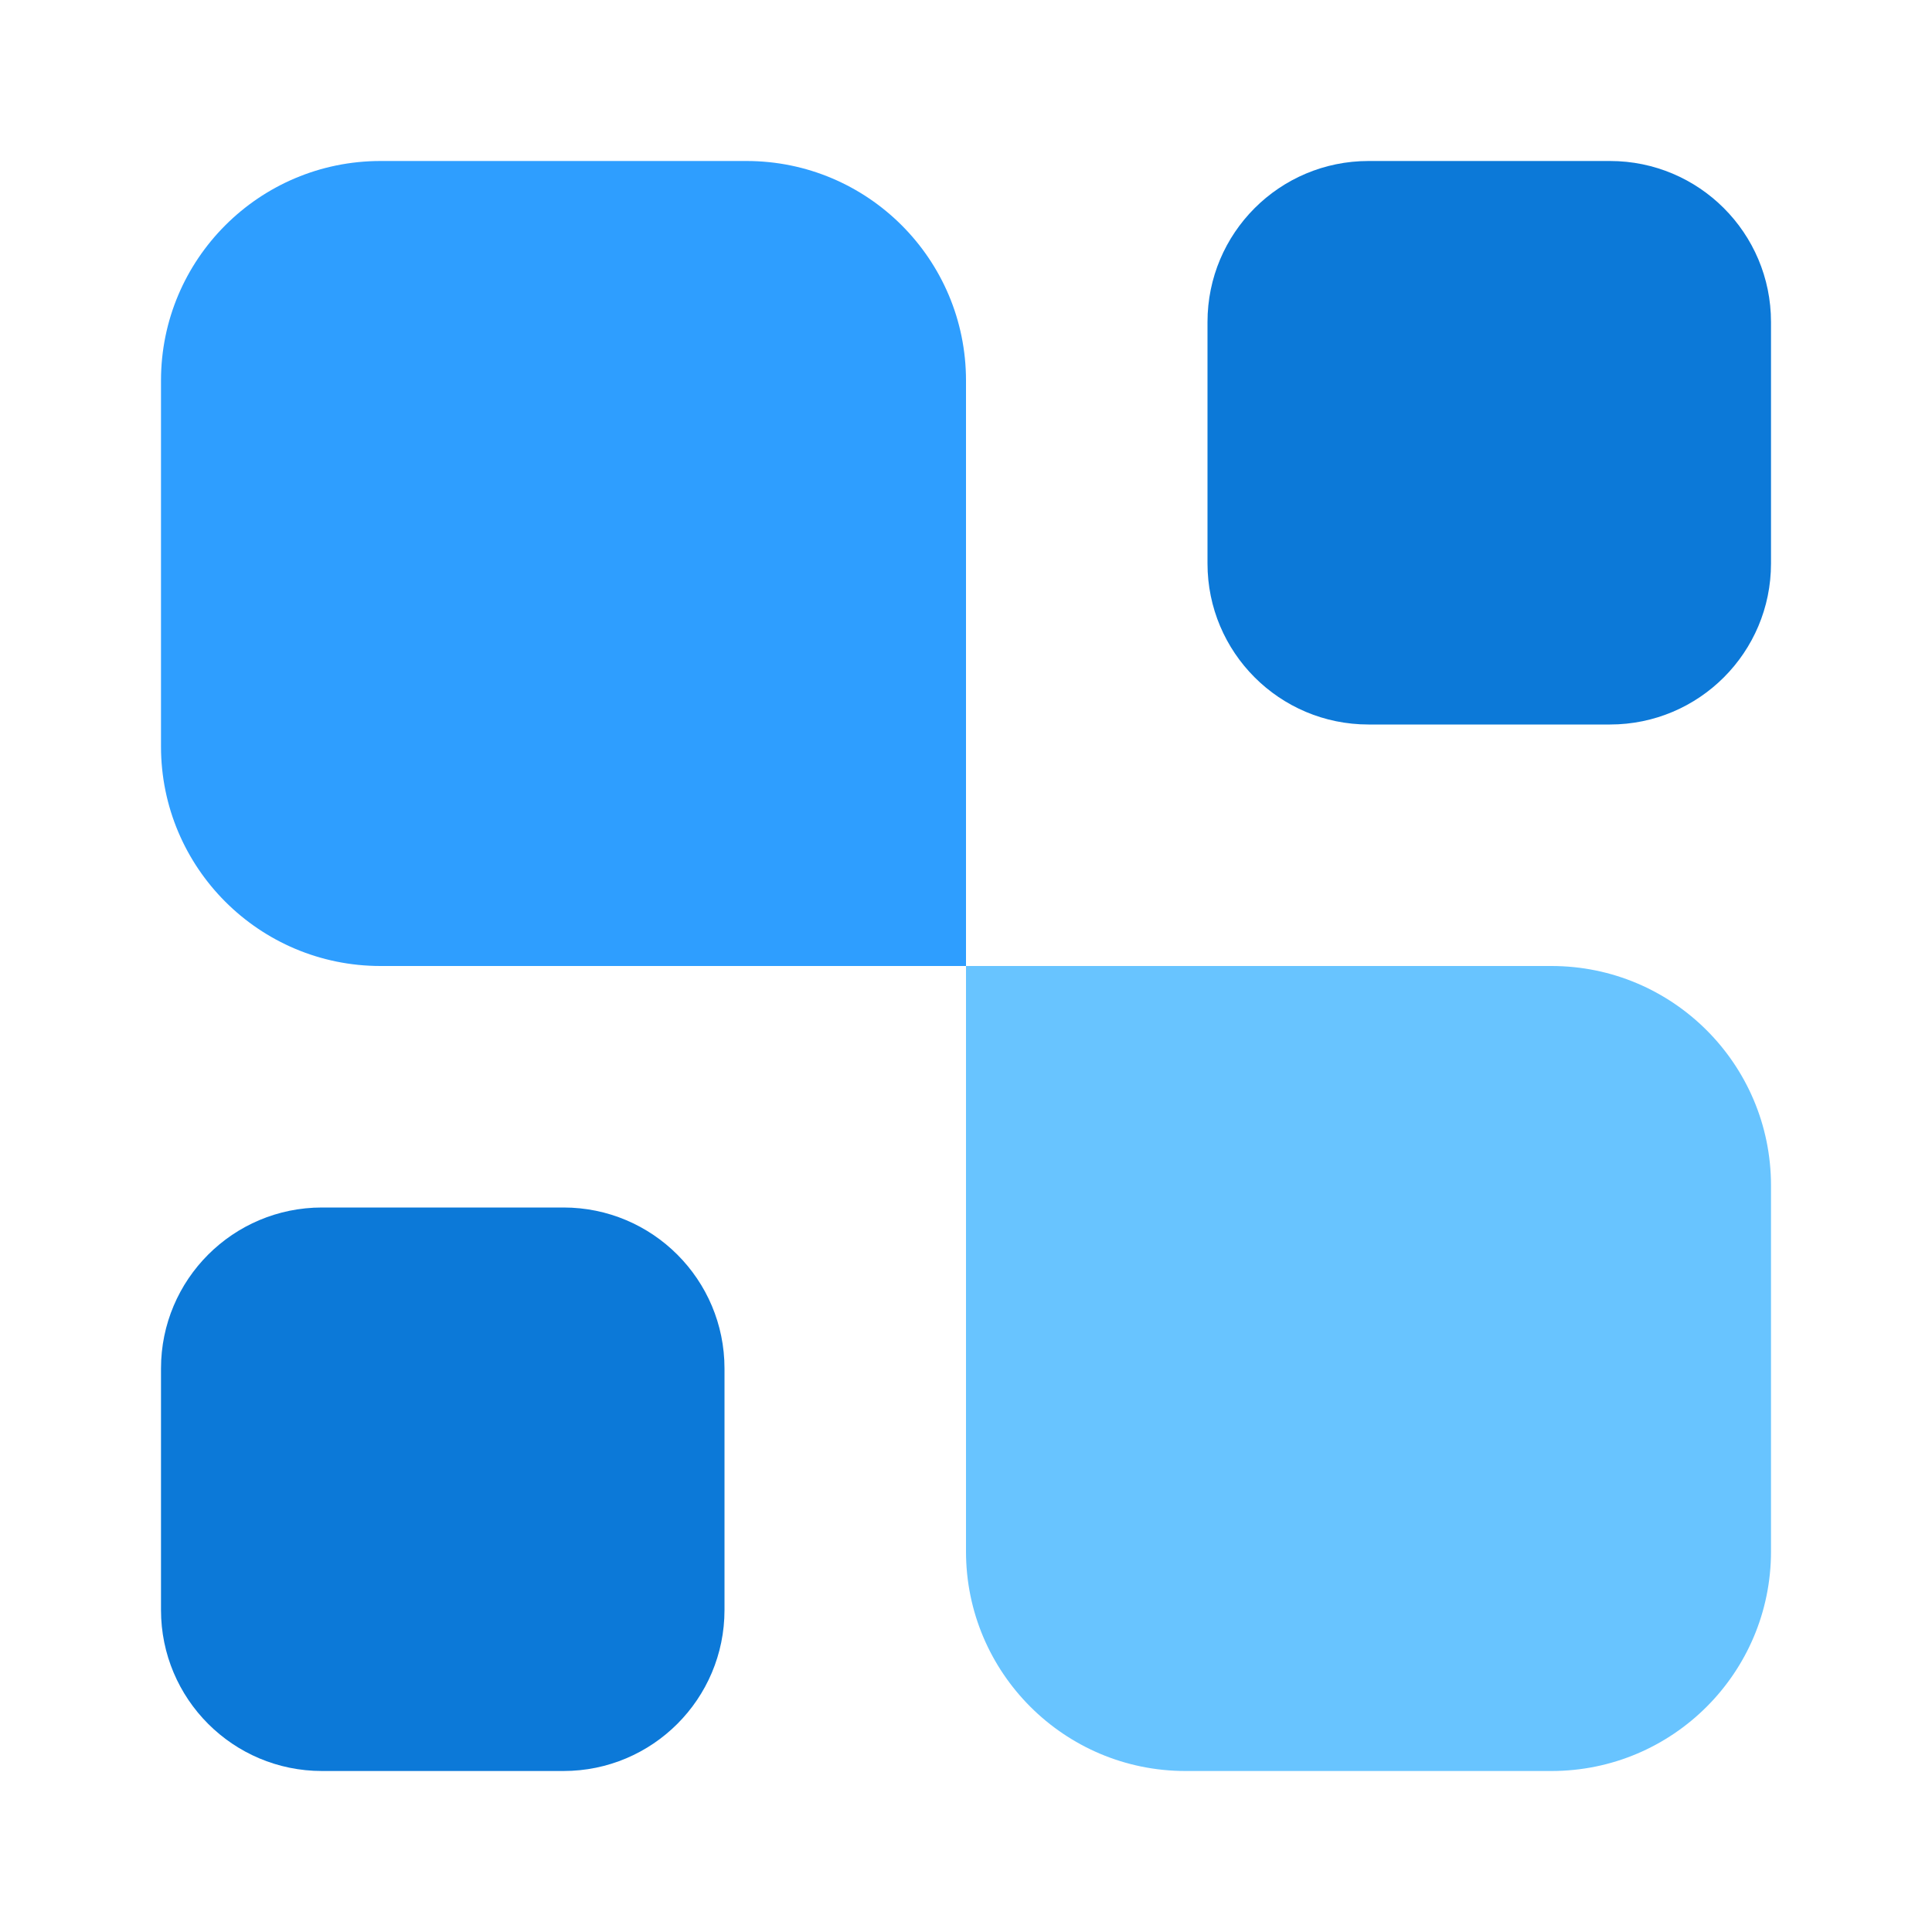
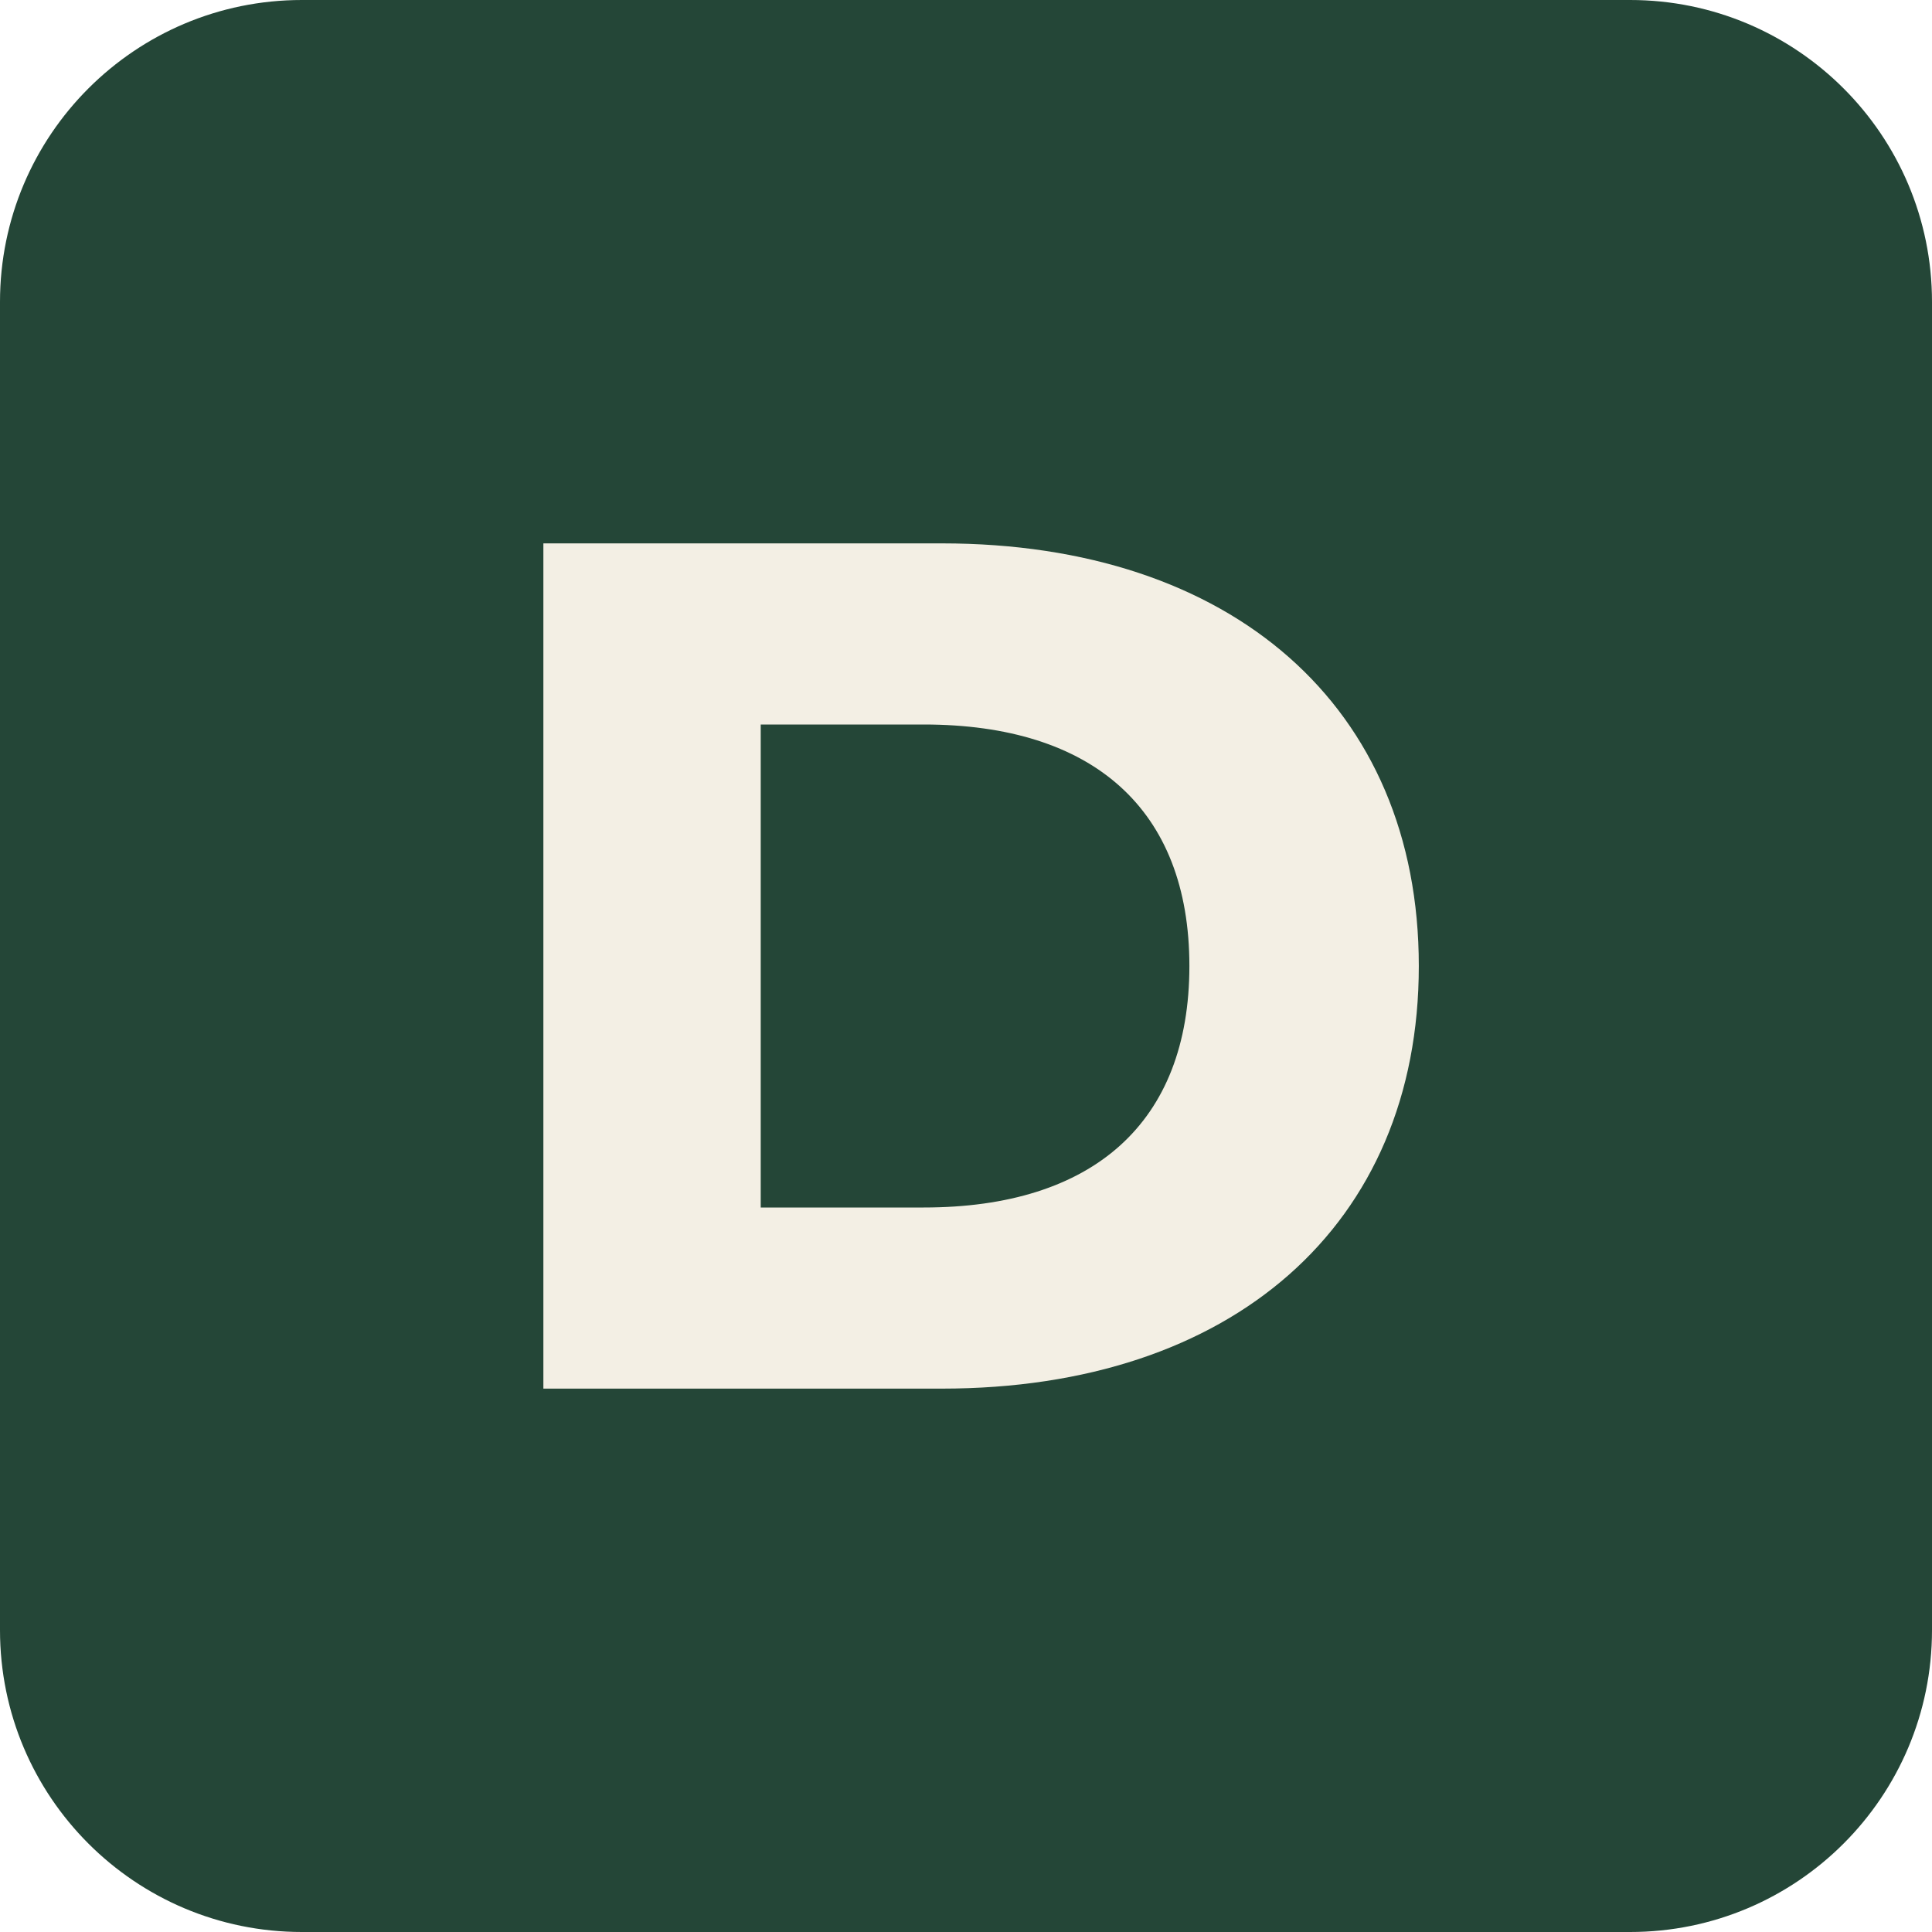
- <svg xmlns="http://www.w3.org/2000/svg" width="24" height="24" viewBox="0 0 24 24" fill="none">
-   <path d="M22 19.273C22 20.779 20.779 22 19.273 22H14.727C13.221 22 12 20.779 12 19.273V12H19.273C20.779 12 22 13.221 22 14.727V19.273Z" fill="#68C4FF" />
-   <path d="M20 2C21.105 2 22 2.895 22 4V7C22 8.105 21.105 9 20 9H17C15.895 9 15 8.105 15 7V4C15 2.895 15.895 2 17 2H20Z" fill="#0C79D8" />
-   <path d="M7 15C8.105 15 9 15.895 9 17V20C9 21.105 8.105 22 7 22H4C2.895 22 2 21.105 2 20V17C2 15.895 2.895 15 4 15H7Z" fill="#0C79D8" />
-   <path d="M12 12H4.727C3.221 12 2 10.779 2 9.273V4.727C2 3.221 3.221 2 4.727 2H9.273C10.779 2 12 3.221 12 4.727V12Z" fill="#2E9EFF" />
+ <svg xmlns="http://www.w3.org/2000/svg" width="32" height="32" viewBox="0 0 32 32">
+   <rect width="32" height="32" rx="5" fill="#244637" />
+   <path d="M9 9h6.6c4.8 0 7.9 2.7 7.9 7s-3.1 7-7.9 7H9V9Zm6.3 11c2.8 0 4.4-1.4 4.4-4s-1.6-4-4.4-4h-2.7v8h2.7Z" fill="#F3EFE4" />
</svg>
